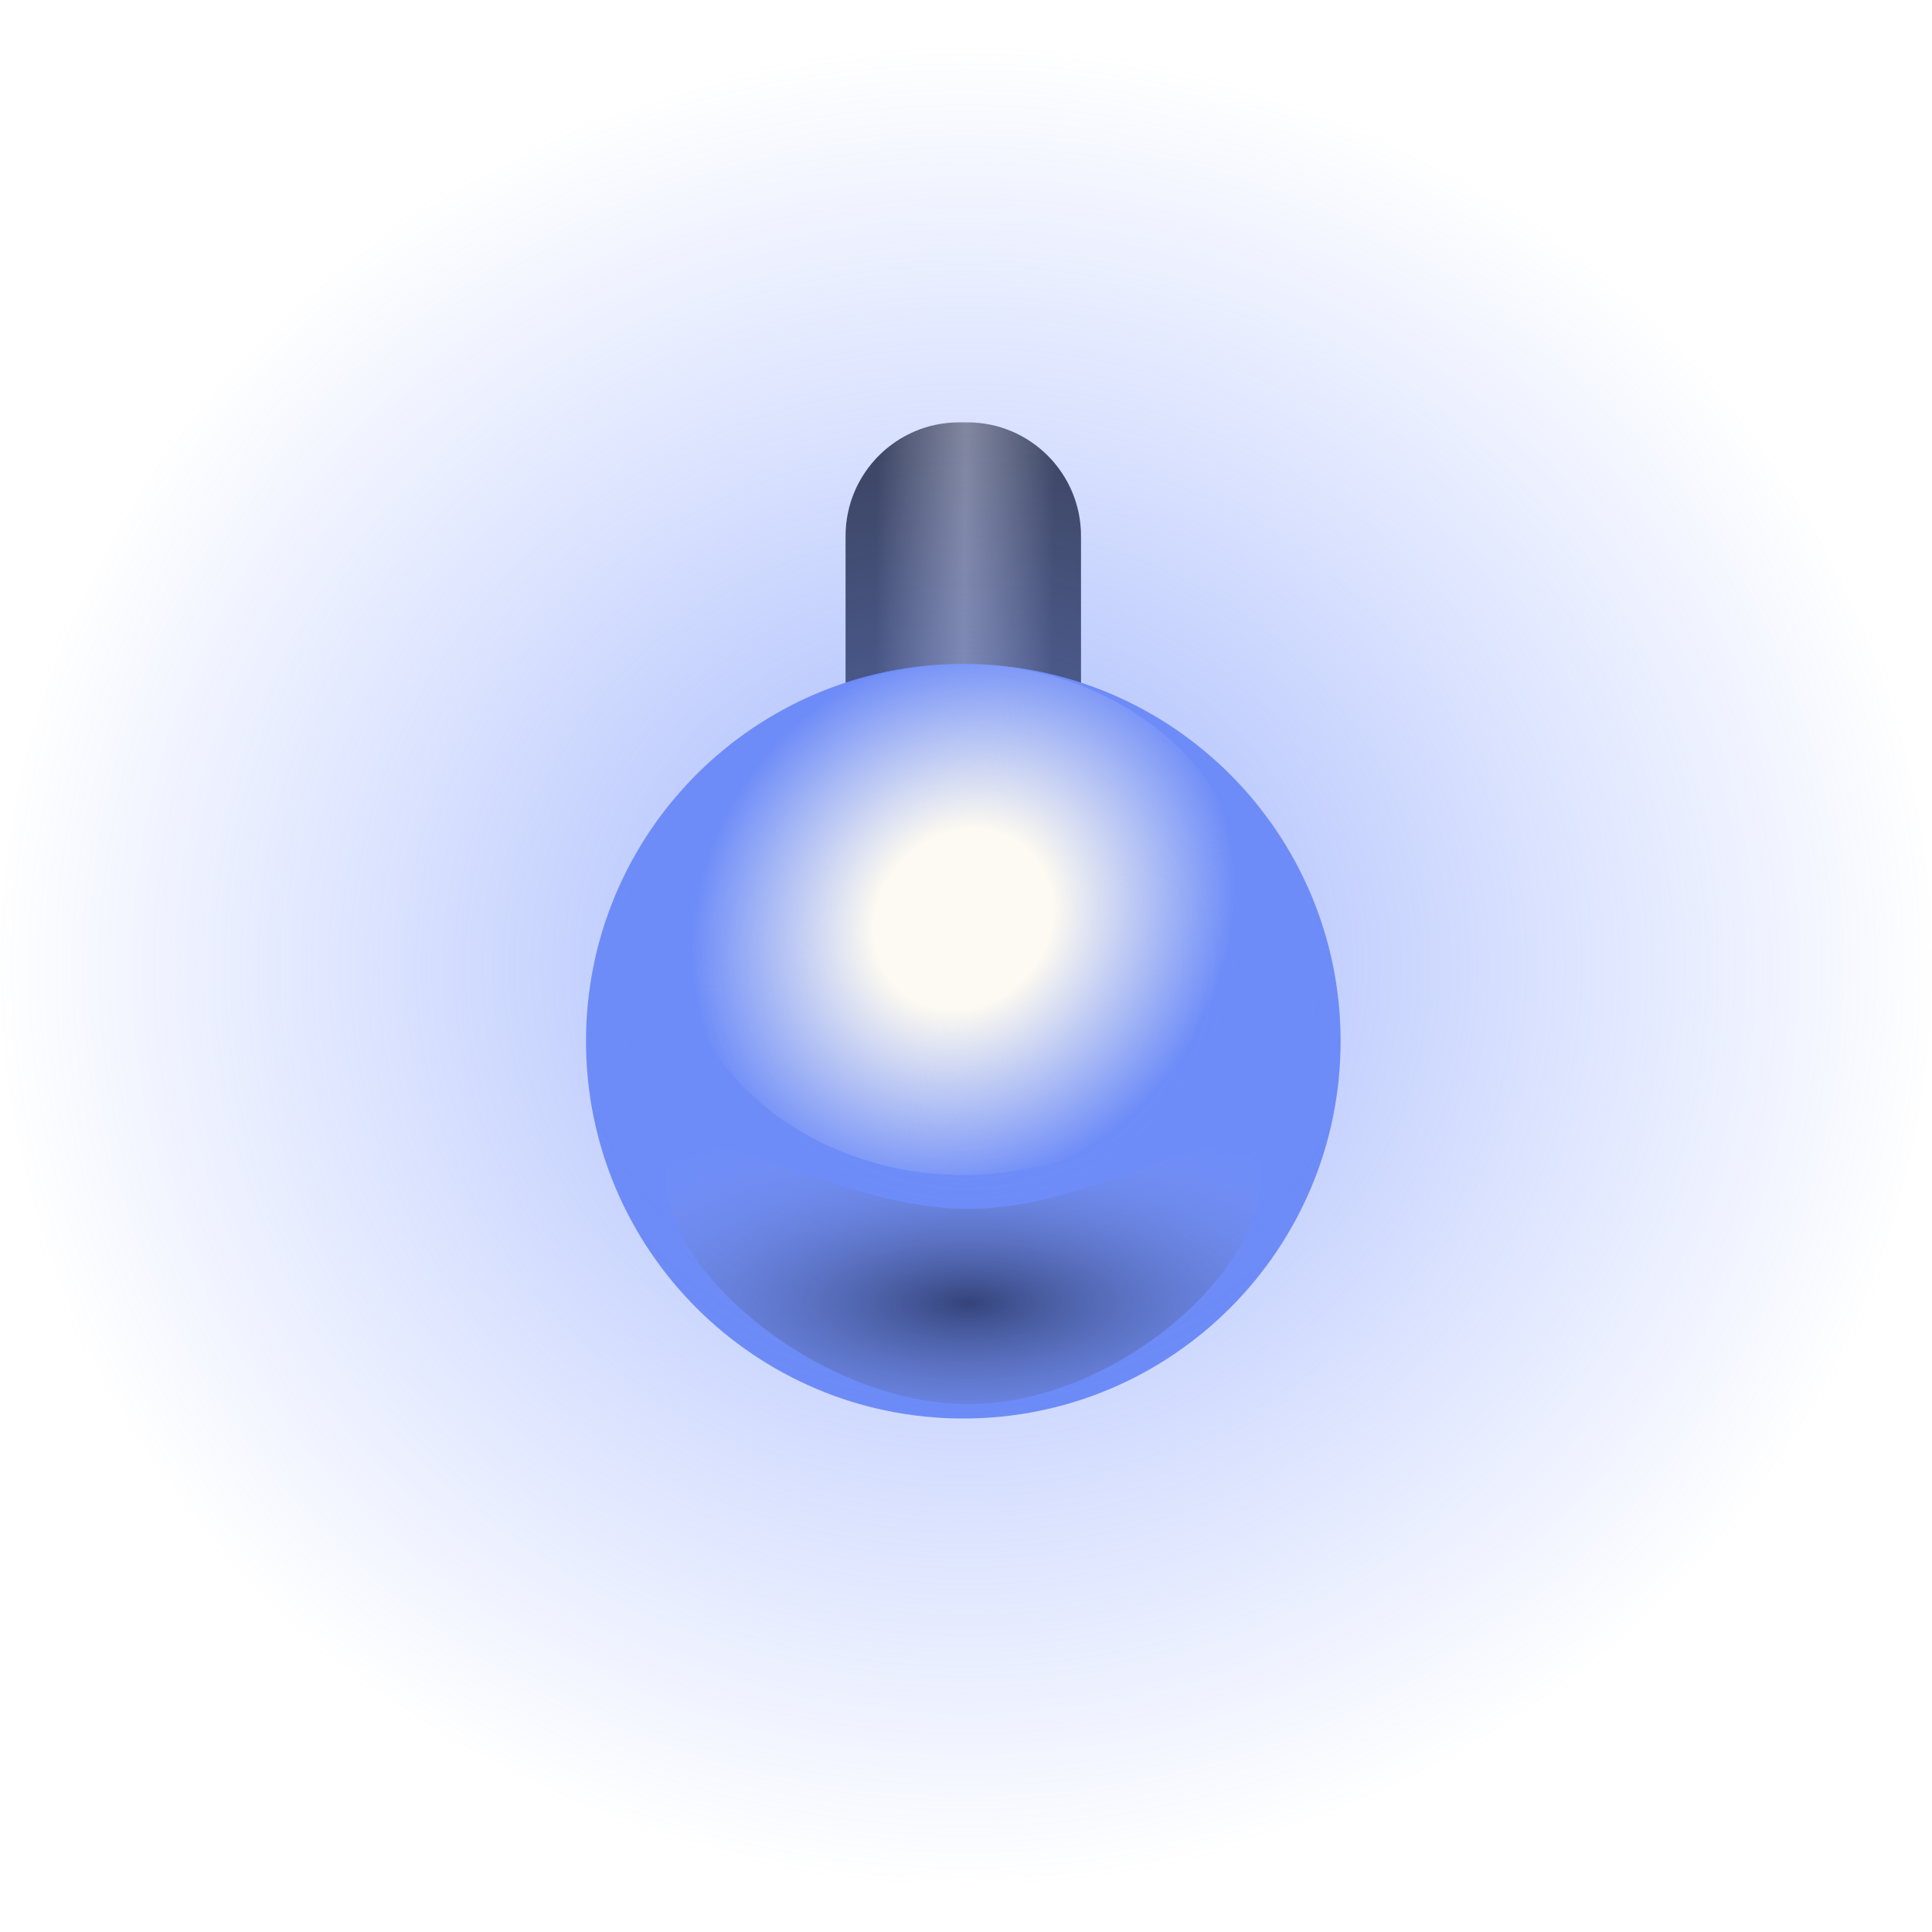
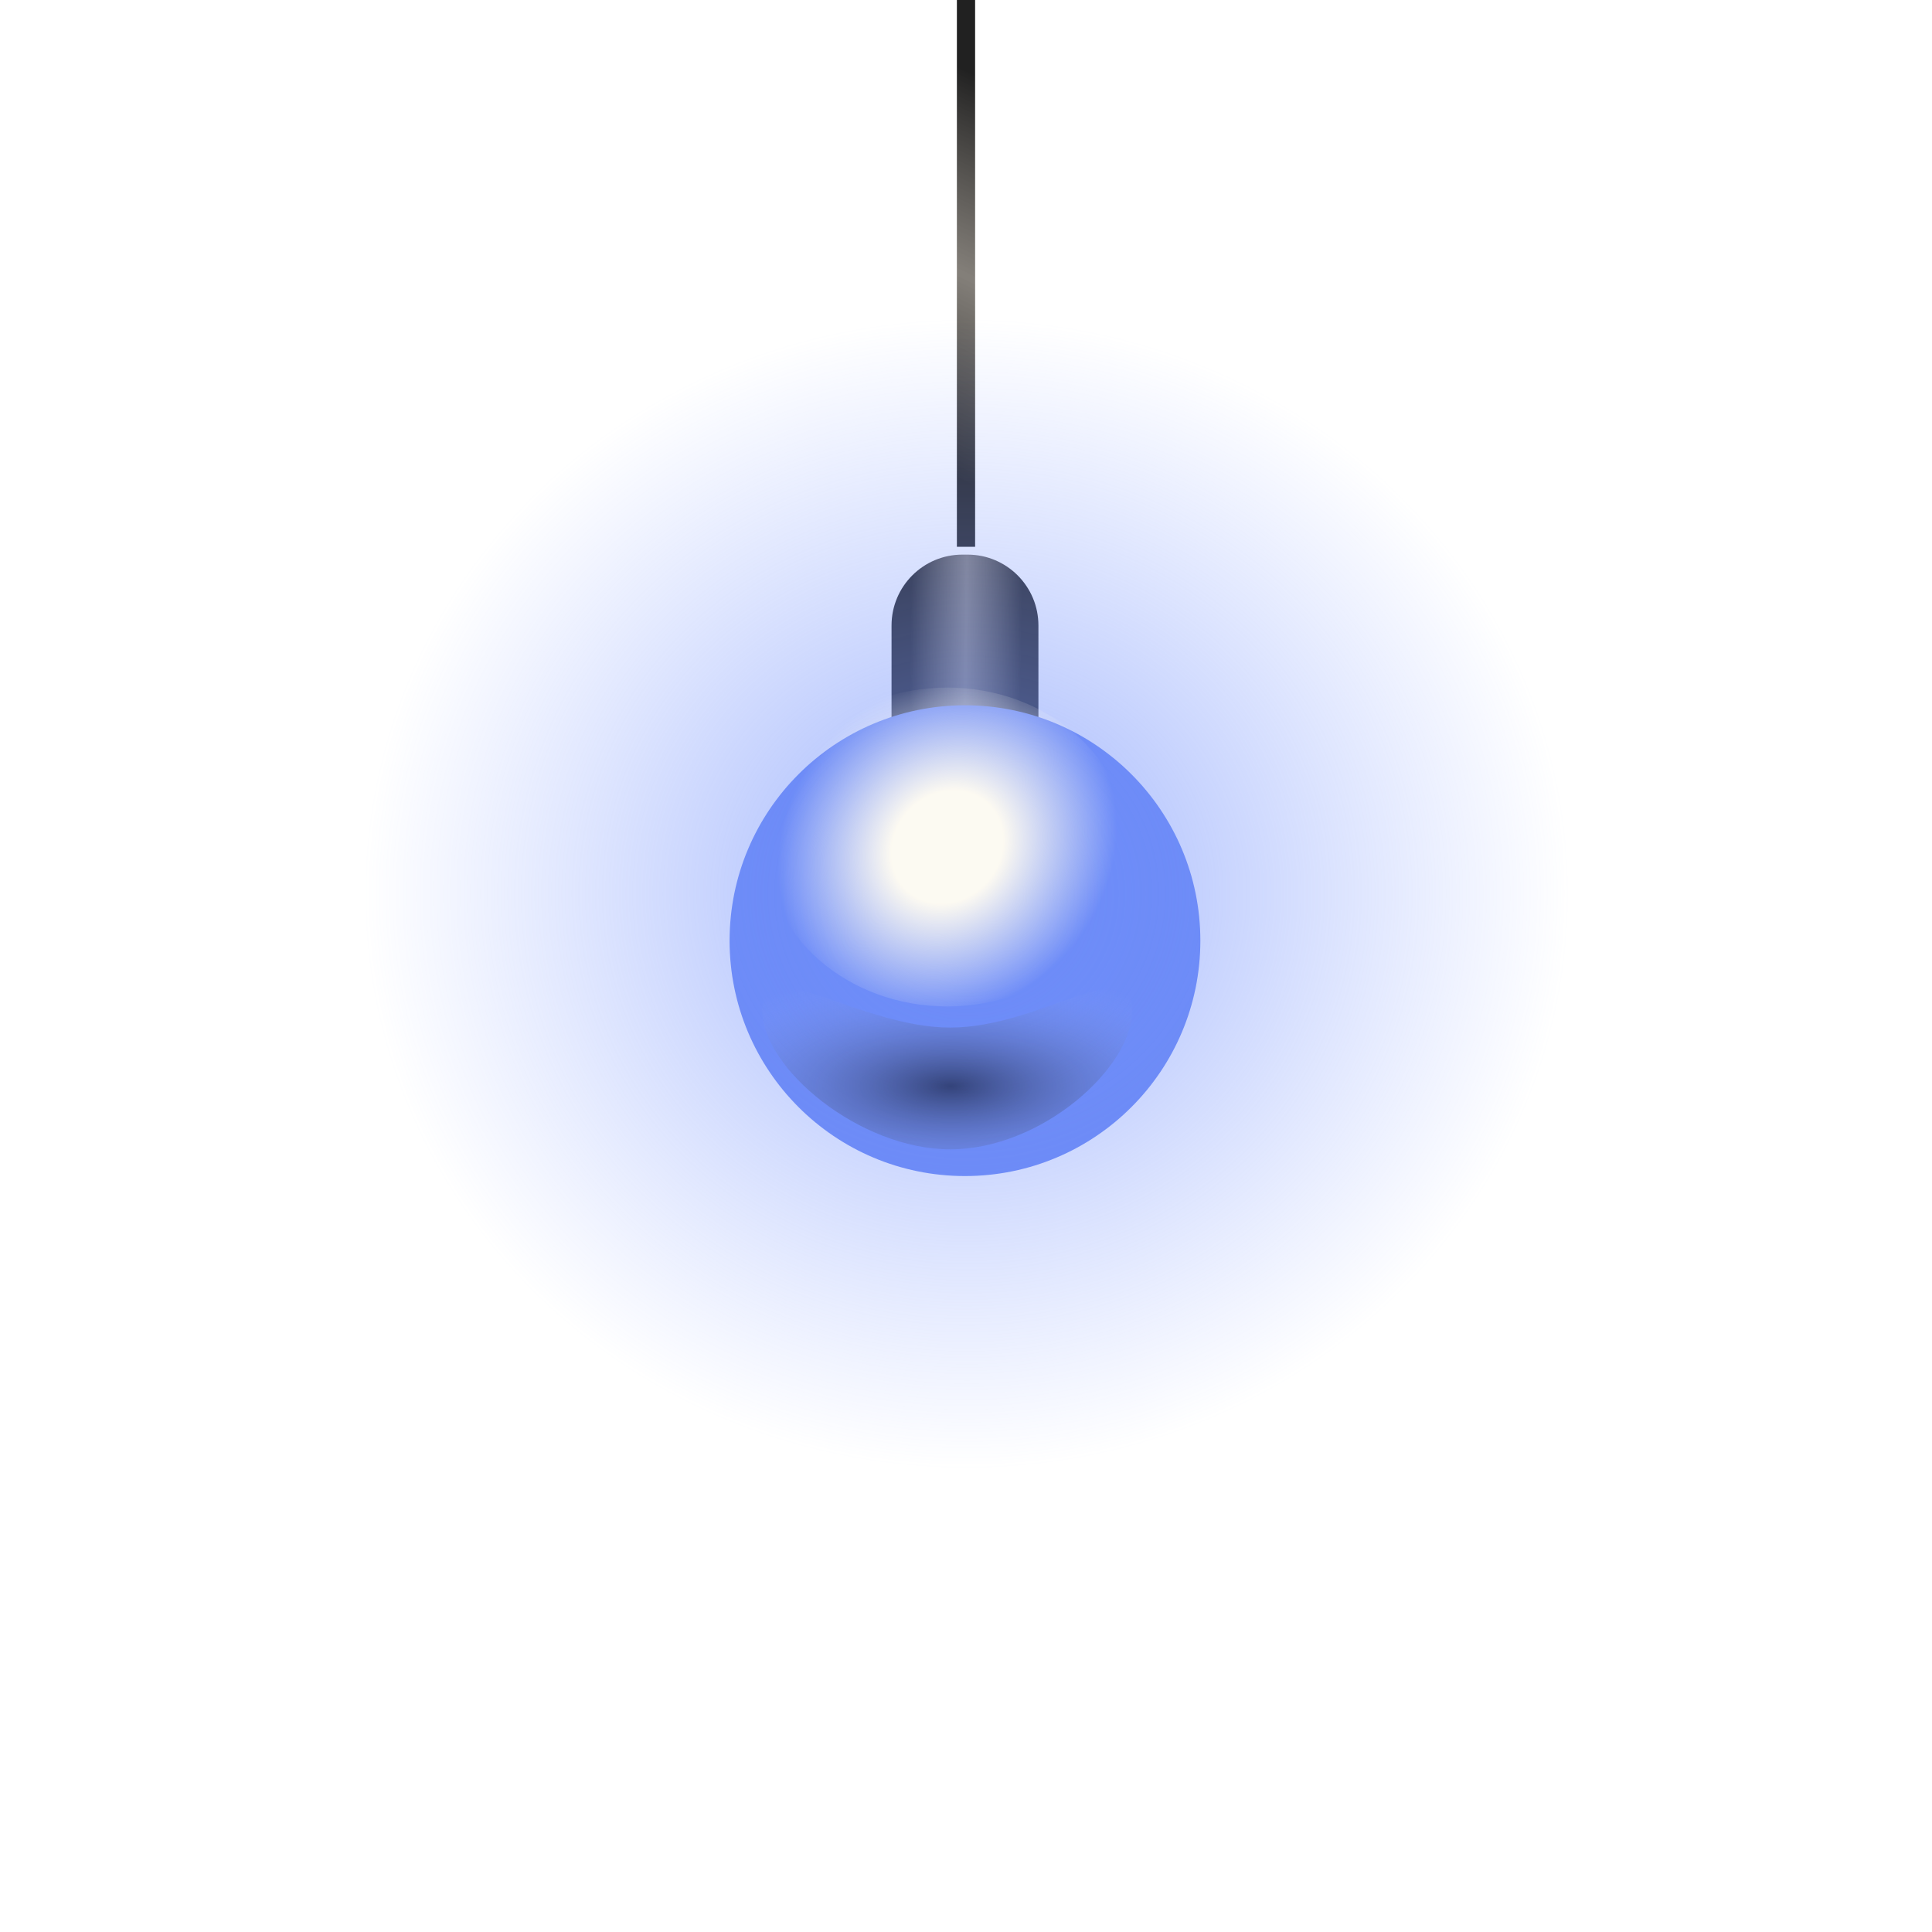
- <svg xmlns="http://www.w3.org/2000/svg" width="68" height="68" viewBox="0 0 68 68" fill="none">
-   <path d="M29.761 18.865C29.761 16.656 31.552 14.865 33.761 14.865H34.048C36.257 14.865 38.048 16.656 38.048 18.865V26.451H29.761V18.865Z" fill="url(#paint0_linear_1_197)" />
-   <circle cx="33.905" cy="36.647" r="13.28" fill="#6685F4" />
-   <circle cx="34" cy="34" r="34" fill="url(#paint1_radial_1_197)" />
-   <ellipse cx="33.905" cy="32.361" rx="10.244" ry="8.995" fill="url(#paint2_radial_1_197)" />
-   <path d="M44.349 41.547C44.349 44.847 39.188 49.419 34.075 49.419C28.961 49.419 23.46 44.847 23.46 41.547C23.46 38.246 28.961 42.548 34.075 42.548C39.188 42.548 44.349 38.246 44.349 41.547Z" fill="url(#paint3_radial_1_197)" />
+ <svg xmlns="http://www.w3.org/2000/svg" width="109" height="109" viewBox="0 0 109 109" fill="none">
+   <path fill-rule="evenodd" clip-rule="evenodd" d="M53.986 30.849L53.986 4.49485e-08L55.014 0L55.014 30.849L53.986 30.849Z" fill="url(#paint0_linear_1_2514)" />
+   <path d="M50.299 35.289C50.299 33.08 52.09 31.29 54.299 31.29H54.586C56.795 31.29 58.586 33.08 58.586 35.289V42.876H50.299V35.289Z" fill="url(#paint1_linear_1_2514)" />
+   <circle cx="54.442" cy="53.071" r="13.28" fill="#6685F4" />
+   <circle cx="54.538" cy="50.425" r="34" fill="url(#paint2_radial_1_2514)" />
+   <ellipse cx="53.442" cy="47.786" rx="10.244" ry="8.995" fill="url(#paint3_radial_1_2514)" />
+   <path d="M63.887 56.971C63.887 60.272 58.726 64.844 53.612 64.844C48.499 64.844 42.998 60.272 42.998 56.971C42.998 53.671 48.499 57.973 53.612 57.973C58.726 57.973 63.887 53.671 63.887 56.971Z" fill="url(#paint4_radial_1_2514)" />
  <defs>
-     <linearGradient id="paint0_linear_1_197" x1="38.048" y1="19.239" x2="29.761" y2="19.145" gradientUnits="userSpaceOnUse">
+     <linearGradient id="paint0_linear_1_2514" x1="54.626" y1="30.849" x2="66.607" y2="5.704" gradientUnits="userSpaceOnUse">
      <stop offset="0.115" stop-color="#242424" />
      <stop offset="0.493" stop-color="#6E6962" stop-opacity="0.85" />
      <stop offset="0.87" stop-color="#212121" />
    </linearGradient>
-     <radialGradient id="paint1_radial_1_197" cx="0" cy="0" r="1" gradientUnits="userSpaceOnUse" gradientTransform="translate(34 34) rotate(90) scale(32.6052 34)">
+     <linearGradient id="paint1_linear_1_2514" x1="58.586" y1="35.664" x2="50.299" y2="35.57" gradientUnits="userSpaceOnUse">
+       <stop offset="0.115" stop-color="#242424" />
+       <stop offset="0.493" stop-color="#6E6962" stop-opacity="0.85" />
+       <stop offset="0.87" stop-color="#212121" />
+     </linearGradient>
+     <radialGradient id="paint2_radial_1_2514" cx="0" cy="0" r="1" gradientUnits="userSpaceOnUse" gradientTransform="translate(54.5378 50.4245) rotate(90) scale(32.6052 34)">
      <stop stop-color="#6F8EFA" stop-opacity="0.7" />
      <stop offset="1" stop-color="#85A0FF" stop-opacity="0" />
    </radialGradient>
-     <radialGradient id="paint2_radial_1_197" cx="0" cy="0" r="1" gradientUnits="userSpaceOnUse" gradientTransform="translate(33.9046 32.3611) rotate(43.0087) scale(9.06143 10.1627)">
+     <radialGradient id="paint3_radial_1_2514" cx="0" cy="0" r="1" gradientUnits="userSpaceOnUse" gradientTransform="translate(53.4424 47.7857) rotate(43.0087) scale(9.06143 10.1627)">
      <stop offset="0.328" stop-color="#FEFBF1" stop-opacity="0.99" />
      <stop offset="1" stop-color="#FEFBF1" stop-opacity="0" />
    </radialGradient>
-     <radialGradient id="paint3_radial_1_197" cx="0" cy="0" r="1" gradientUnits="userSpaceOnUse" gradientTransform="translate(34.088 45.8586) rotate(90) scale(6.56814 16.3409)">
+     <radialGradient id="paint4_radial_1_2514" cx="0" cy="0" r="1" gradientUnits="userSpaceOnUse" gradientTransform="translate(53.6257 61.2831) rotate(90) scale(6.56814 16.3409)">
      <stop stop-color="#1B2444" stop-opacity="0.7" />
      <stop offset="1" stop-color="#96ADFF" stop-opacity="0" />
    </radialGradient>
  </defs>
</svg>
